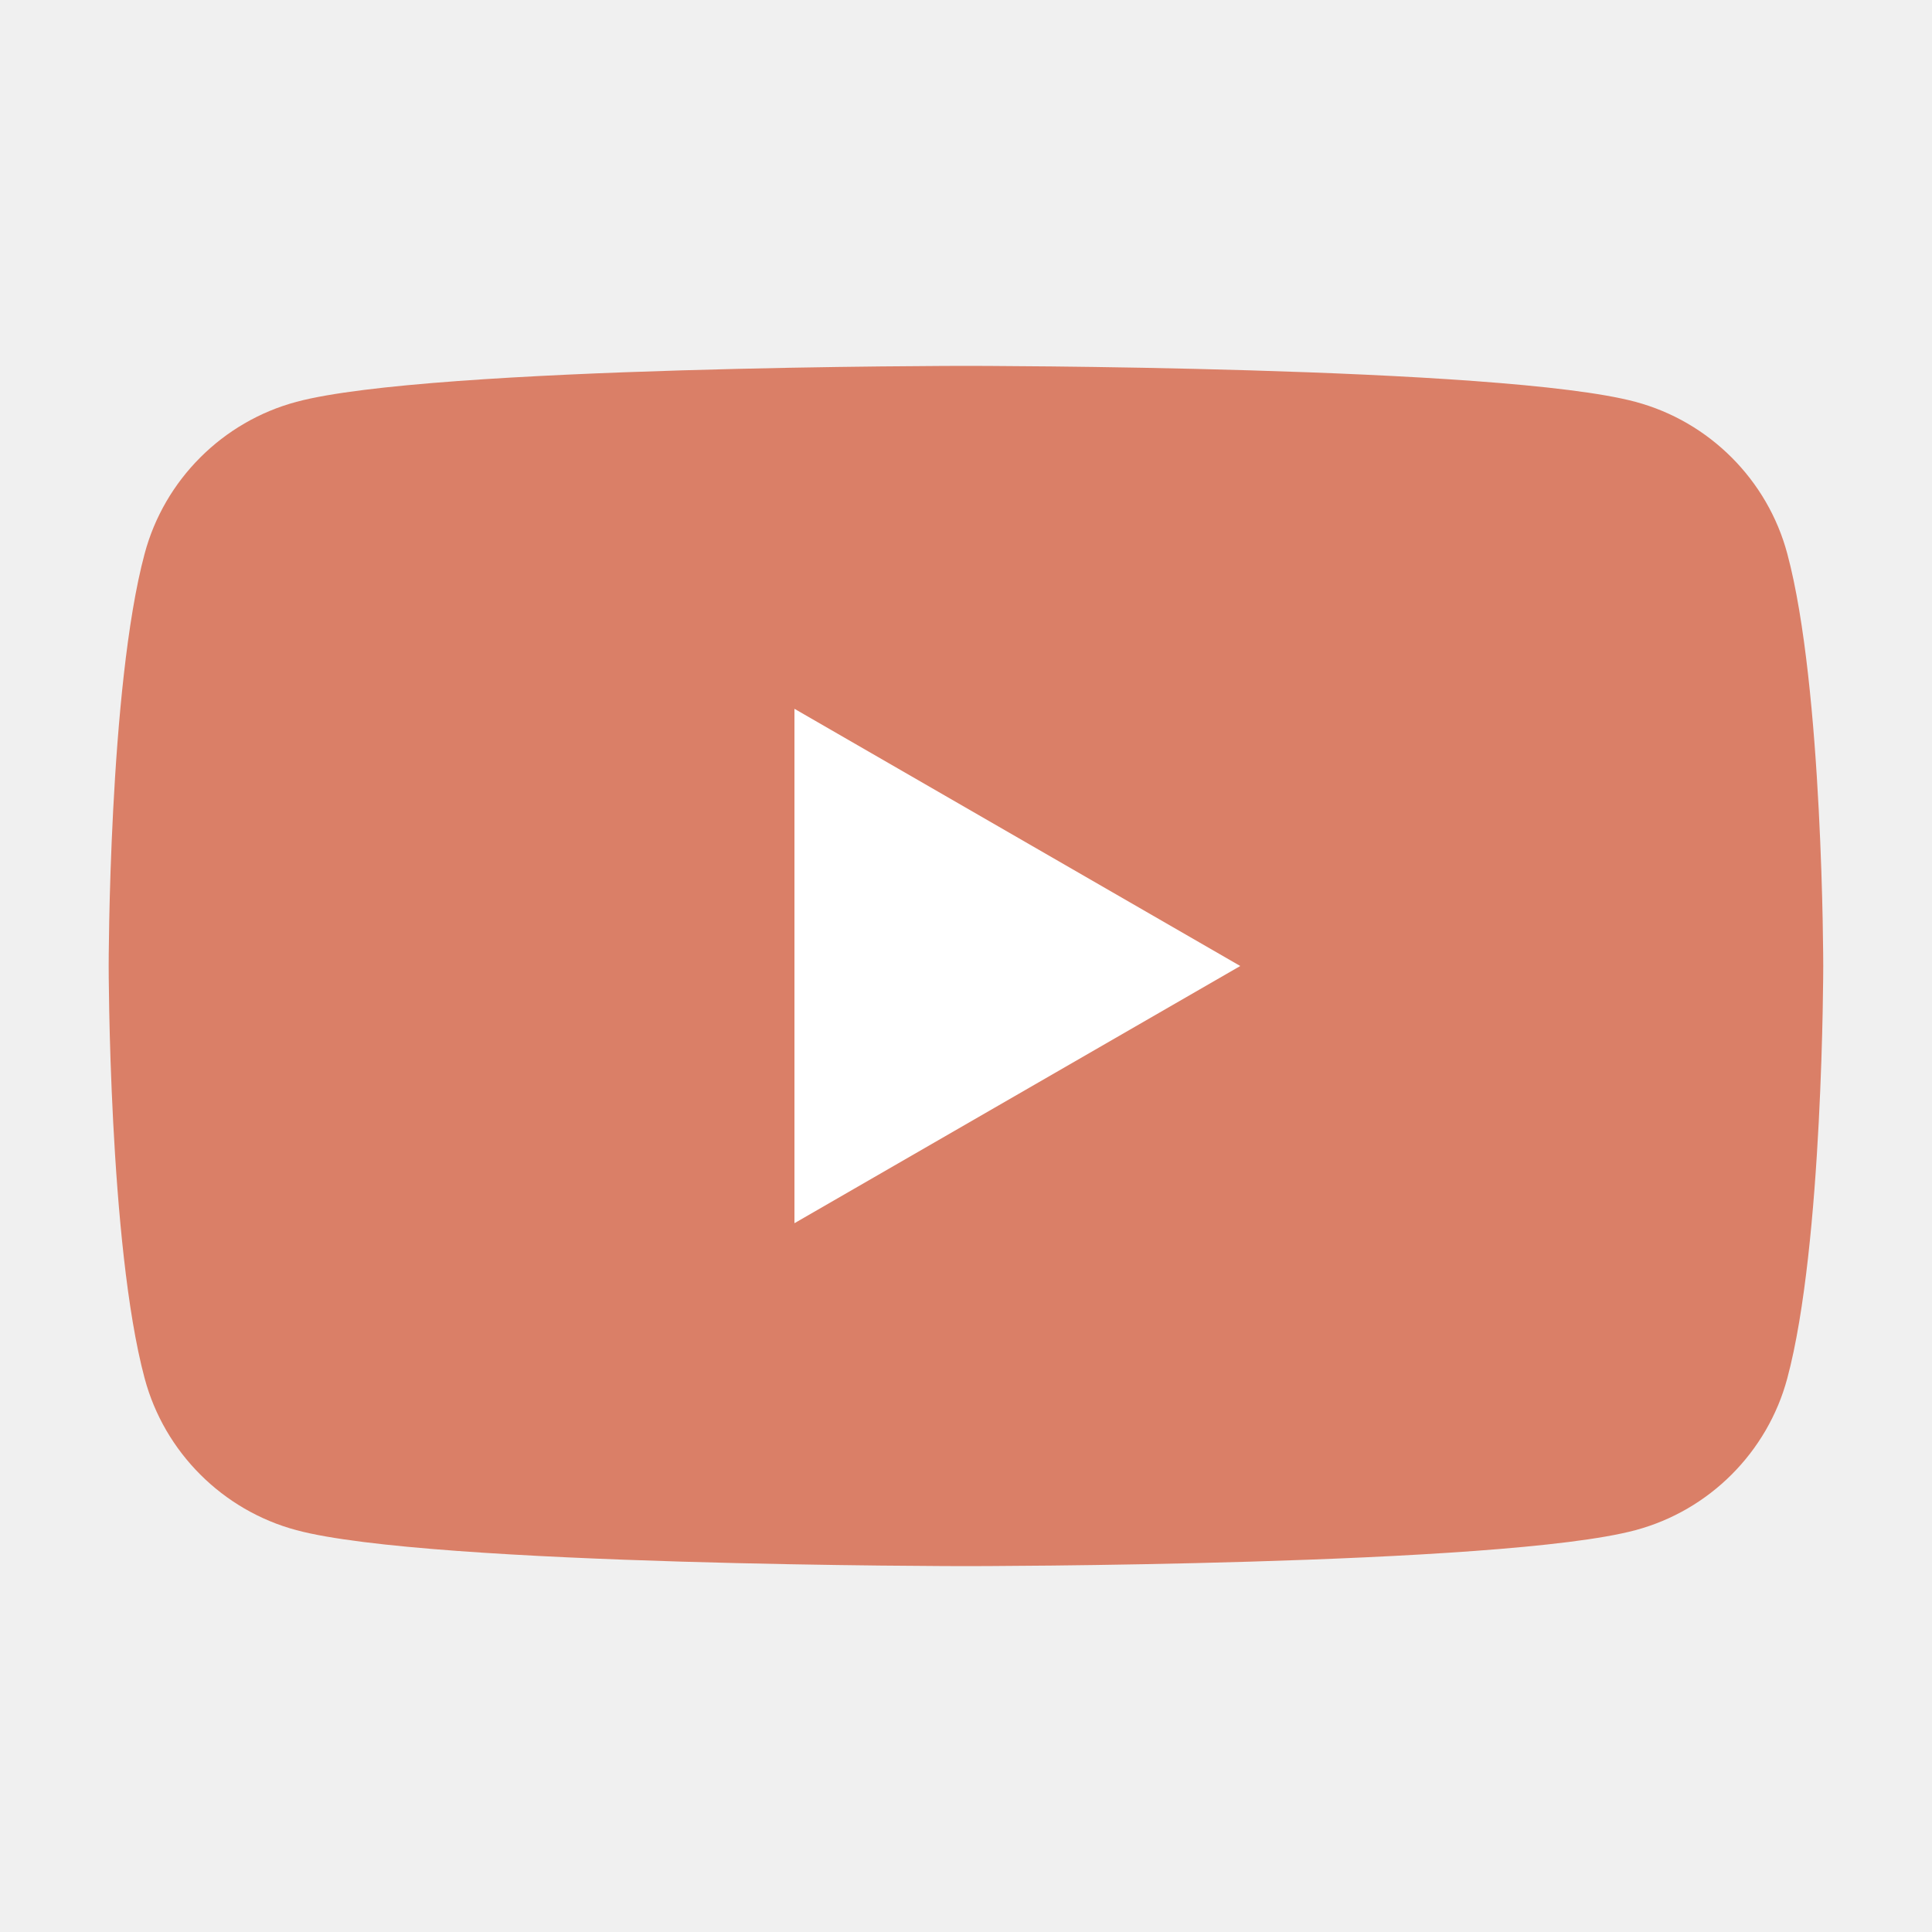
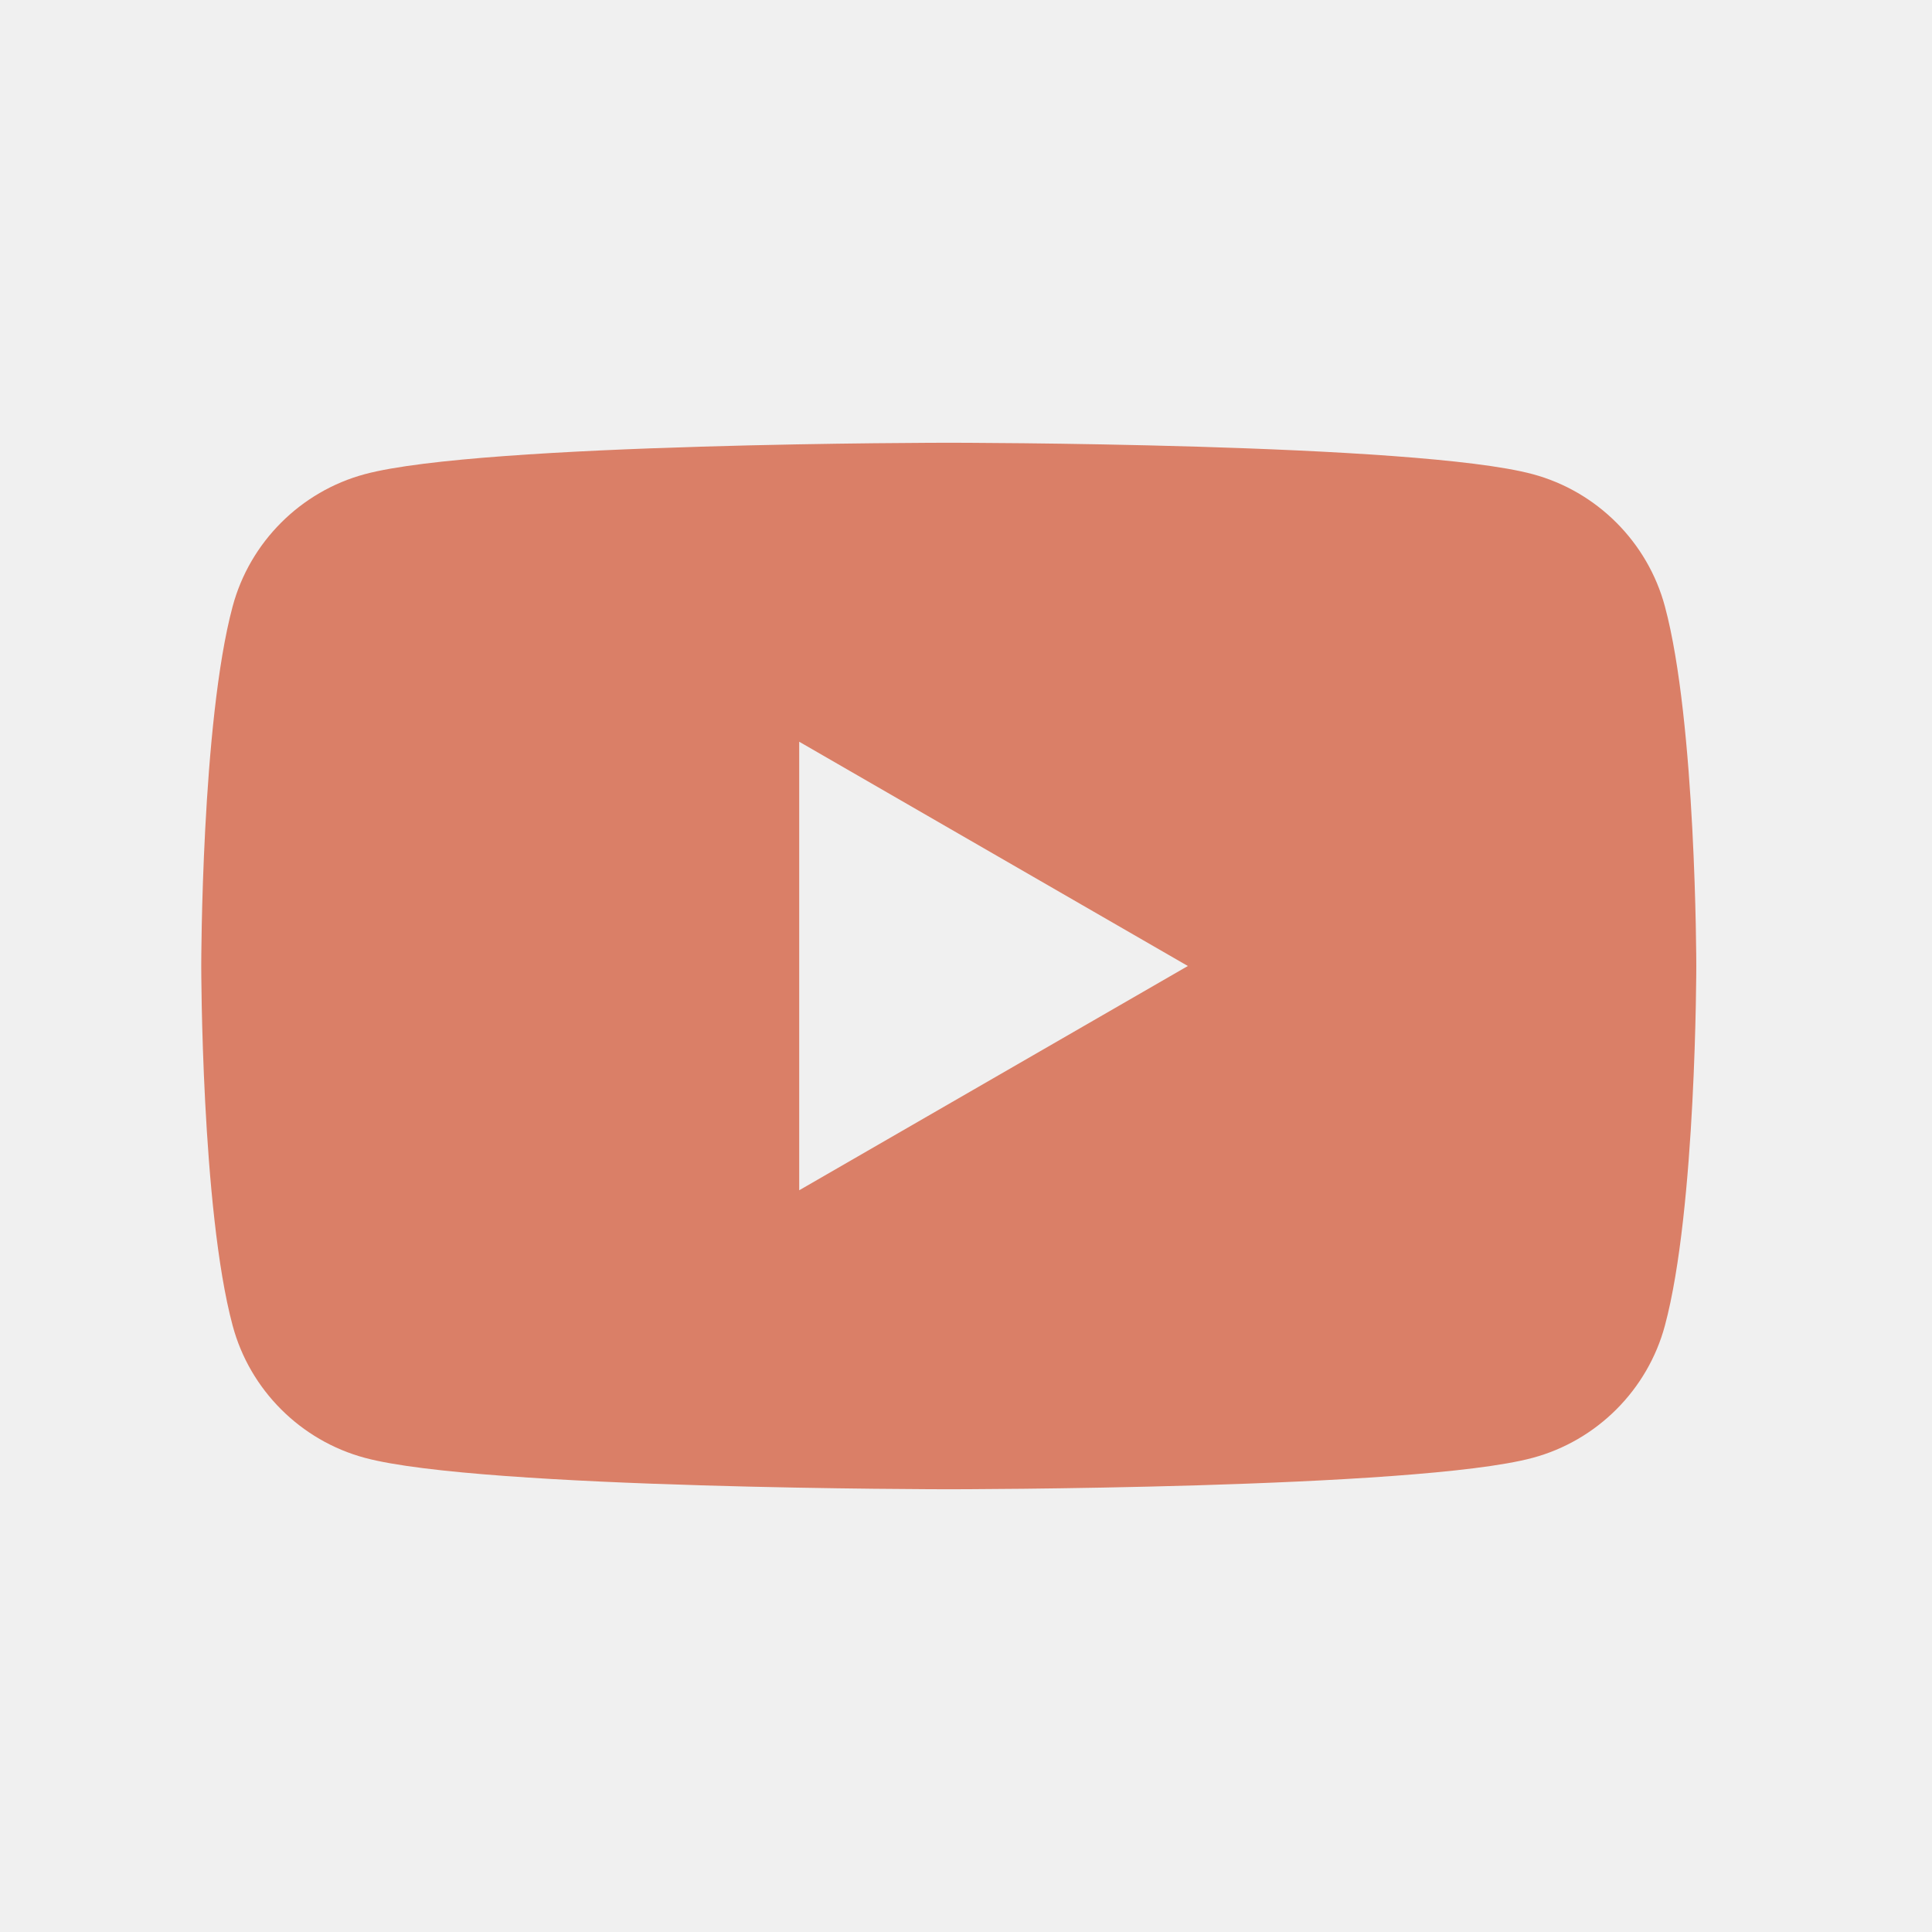
<svg xmlns="http://www.w3.org/2000/svg" width="24" height="24" viewBox="0 0 24 24" fill="none">
-   <path d="M22.202 6.877C21.957 5.961 21.233 5.237 20.317 4.992C18.656 4.545 12 4.545 12 4.545C12 4.545 5.343 4.545 3.682 4.992C2.766 5.237 2.042 5.961 1.797 6.877C1.35 8.539 1.35 12 1.35 12C1.35 12 1.35 15.461 1.797 17.123C2.042 18.039 2.766 18.763 3.682 19.008C5.343 19.455 12 19.455 12 19.455C12 19.455 18.656 19.455 20.317 19.008C21.233 18.763 21.957 18.039 22.202 17.123C22.649 15.461 22.649 12 22.649 12C22.649 12 22.649 8.539 22.202 6.877Z" fill="#DA7F67" />
-   <path d="M9.869 15.195V8.805L15.407 12L9.869 15.195Z" fill="white" />
+   <path fill-rule="evenodd" clip-rule="evenodd" d="M11.786 5.5C11.786 5.5 17.59 5.5 19.039 5.89C19.837 6.104 20.468 6.735 20.682 7.533C21.07 8.975 21.072 11.97 21.072 12C21.072 12 21.072 15.018 20.682 16.467C20.468 17.265 19.837 17.896 19.039 18.11C17.59 18.5 11.786 18.5 11.786 18.5C11.786 18.5 5.982 18.5 4.533 18.11C3.735 17.896 3.103 17.265 2.89 16.467C2.5 15.018 2.5 12 2.5 12C2.5 11.97 2.502 8.975 2.89 7.533C3.104 6.735 3.735 6.104 4.533 5.89C5.982 5.5 11.786 5.5 11.786 5.5ZM9.928 14.786L14.756 12L9.928 9.214V14.786Z" fill="#DA7F67" />
</svg>
